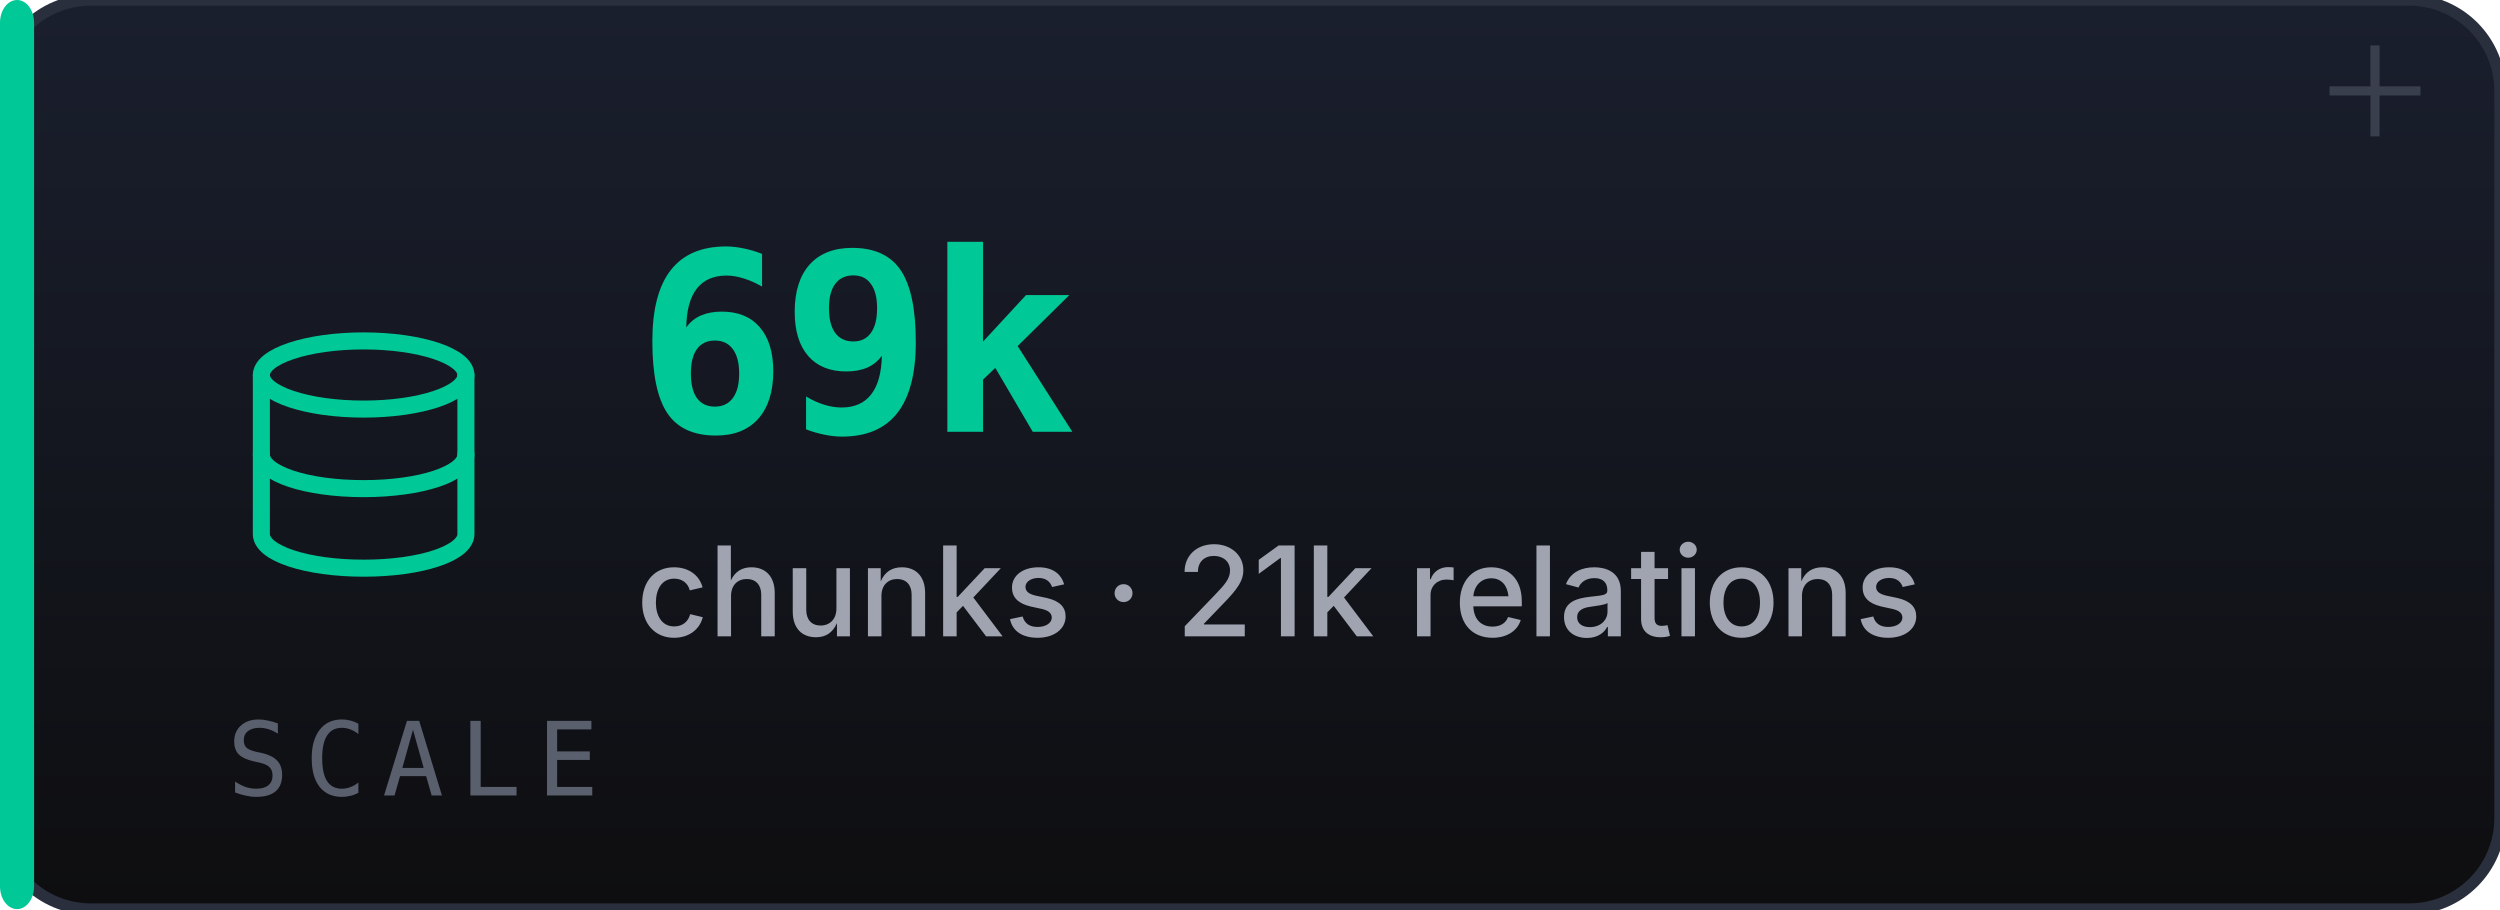
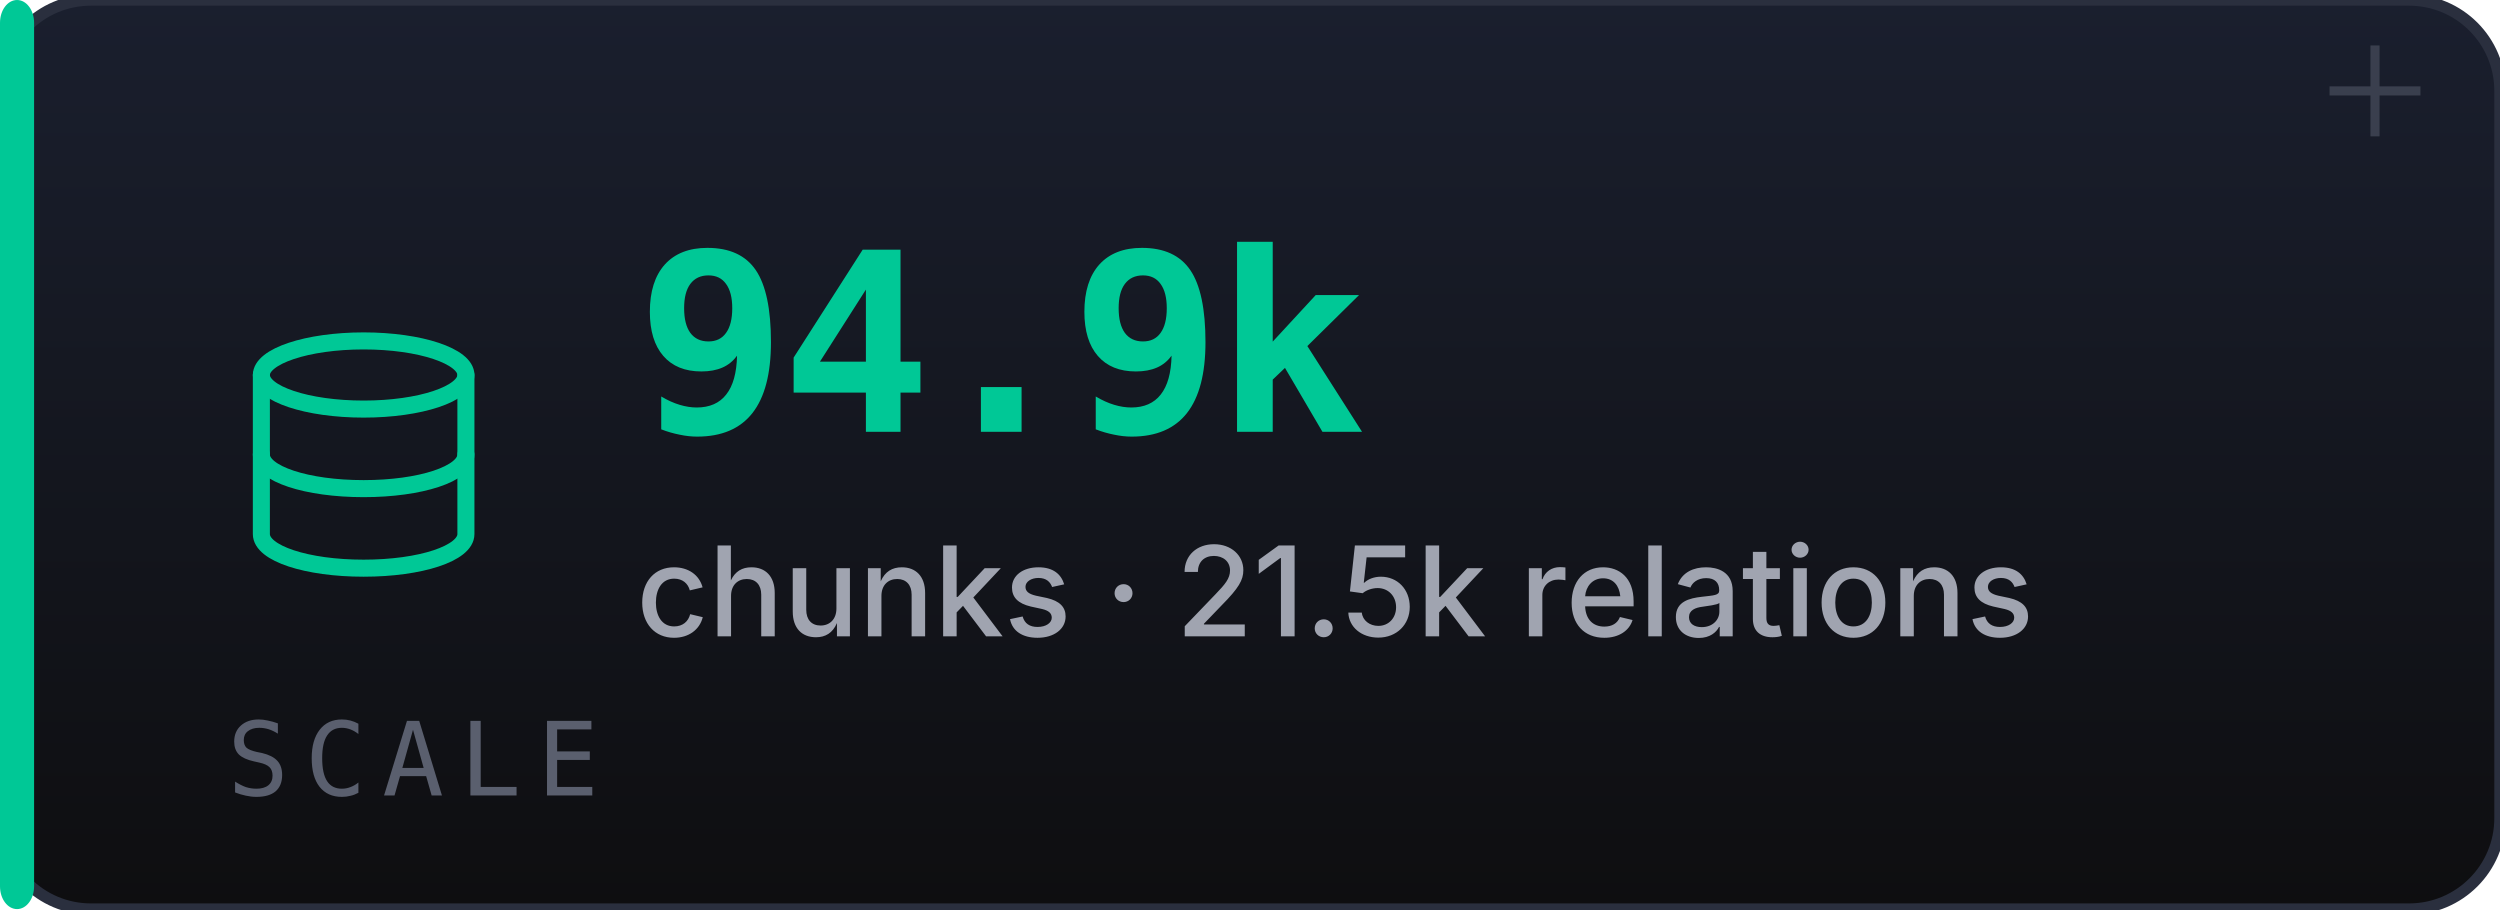
- <svg xmlns="http://www.w3.org/2000/svg" width="220" height="80" viewBox="0 0 220 80" role="img" aria-label="69k chunks · 21k relations">
+ <svg xmlns="http://www.w3.org/2000/svg" width="220" height="80" viewBox="0 0 220 80" role="img" aria-label="94.9k chunks · 21.5k relations">
  <defs>
    <linearGradient id="bg-scale-d" x1="0" y1="0" x2="0" y2="1">
      <stop offset="0" stop-color="#1A1F2E" />
      <stop offset="1" stop-color="#0E0E10" />
    </linearGradient>
  </defs>
  <rect width="220" height="80" rx="8" fill="url(#bg-scale-d)" stroke="#2A2F3E" stroke-width="1" />
  <rect x="0" y="0" width="3" height="80" rx="2" fill="#00C896" />
  <g stroke="#3A3F4E" stroke-width="0.8" fill="none">
    <path d="M205 8 L213 8 M209 4 L209 12" />
  </g>
  <g transform="translate(20,28)" stroke="#00C896" stroke-width="1.5" fill="none" stroke-linecap="round" stroke-linejoin="round">
    <ellipse cx="12" cy="5" rx="9" ry="3" />
    <path d="M3 5 V12 C3 13.7 7 15 12 15 C17 15 21 13.7 21 12 V5" />
    <path d="M3 12 V19 C3 20.7 7 22 12 22 C17 22 21 20.7 21 19 V12" />
  </g>
-   <text x="56" y="38" fill="#00C896" font-family="'JetBrains Mono','SFMono-Regular',ui-monospace,monospace" font-size="22" font-weight="700" letter-spacing="-0.5">69k</text>
-   <text x="56" y="56" fill="#A0A4B0" font-family="'Inter',ui-sans-serif,system-ui,sans-serif" font-size="11" font-weight="500">chunks · 21k relations</text>
+   <text x="56" y="38" fill="#00C896" font-family="'JetBrains Mono','SFMono-Regular',ui-monospace,monospace" font-size="22" font-weight="700" letter-spacing="-0.5">94.9k</text>
+   <text x="56" y="56" fill="#A0A4B0" font-family="'Inter',ui-sans-serif,system-ui,sans-serif" font-size="11" font-weight="500">chunks · 21.5k relations</text>
  <text x="20" y="70" fill="#5A5F6E" font-family="'JetBrains Mono','SFMono-Regular',ui-monospace,monospace" font-size="9" font-weight="500" letter-spacing="1.4">SCALE</text>
</svg>
